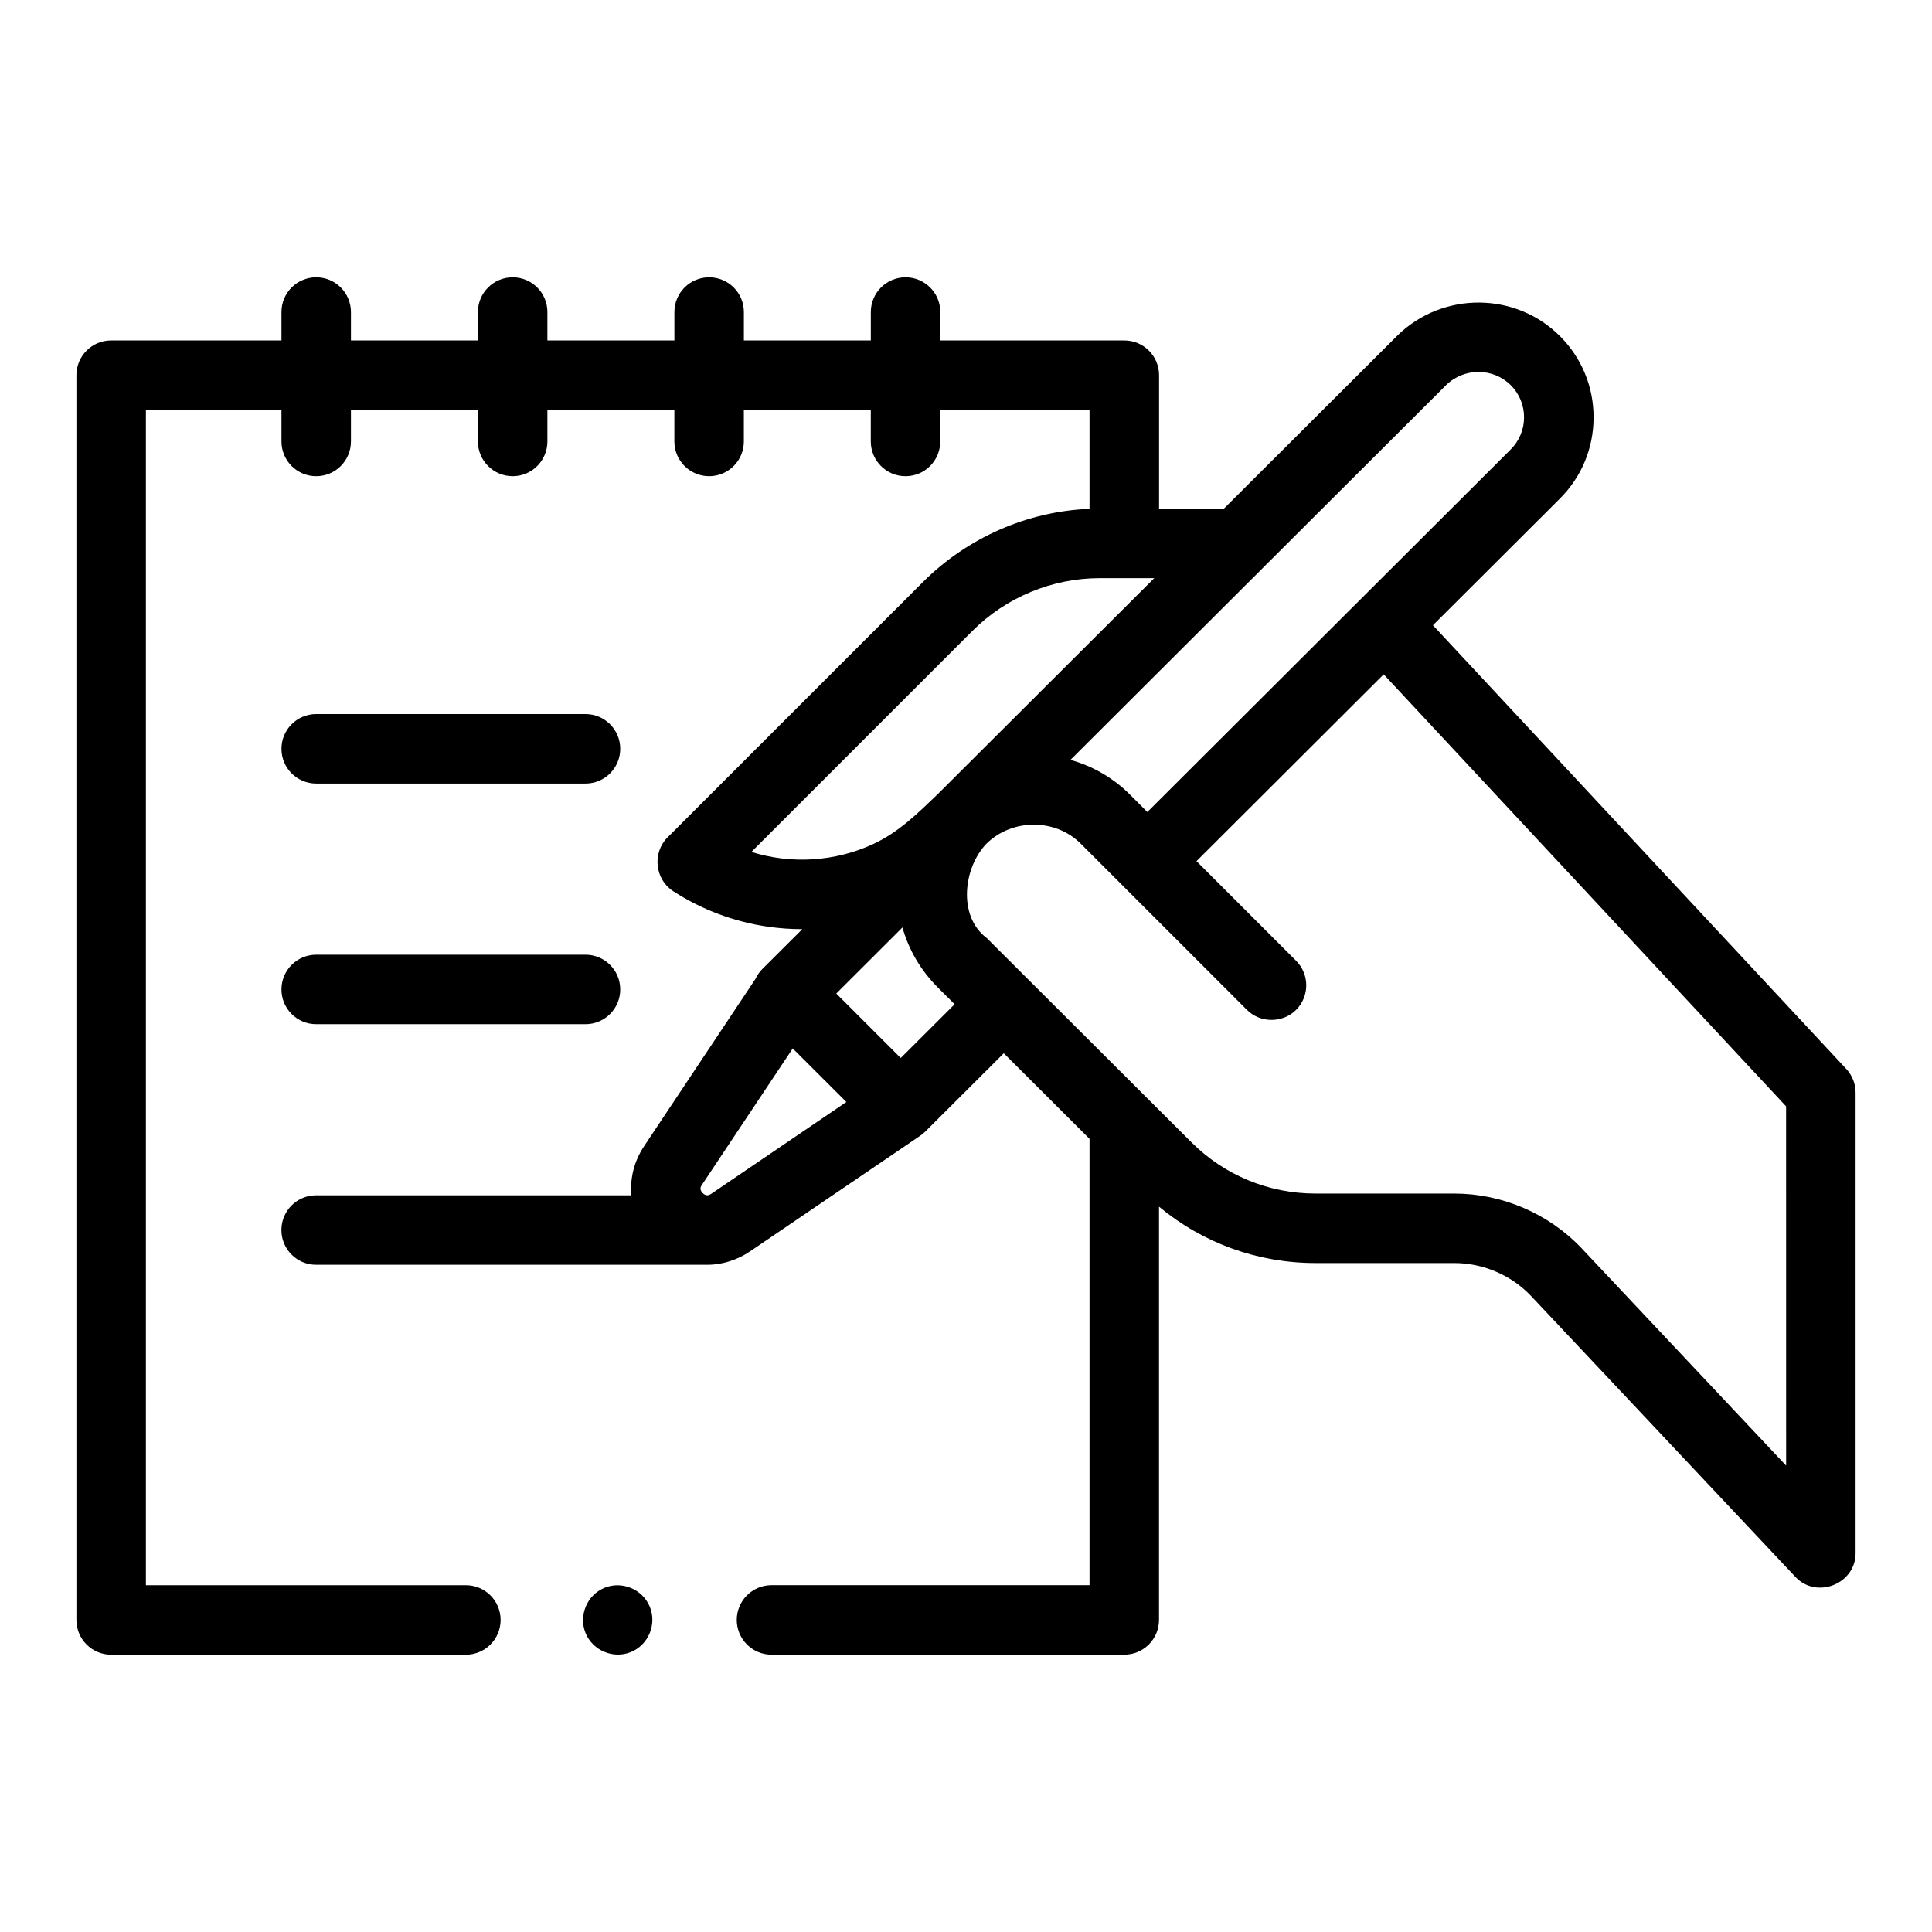
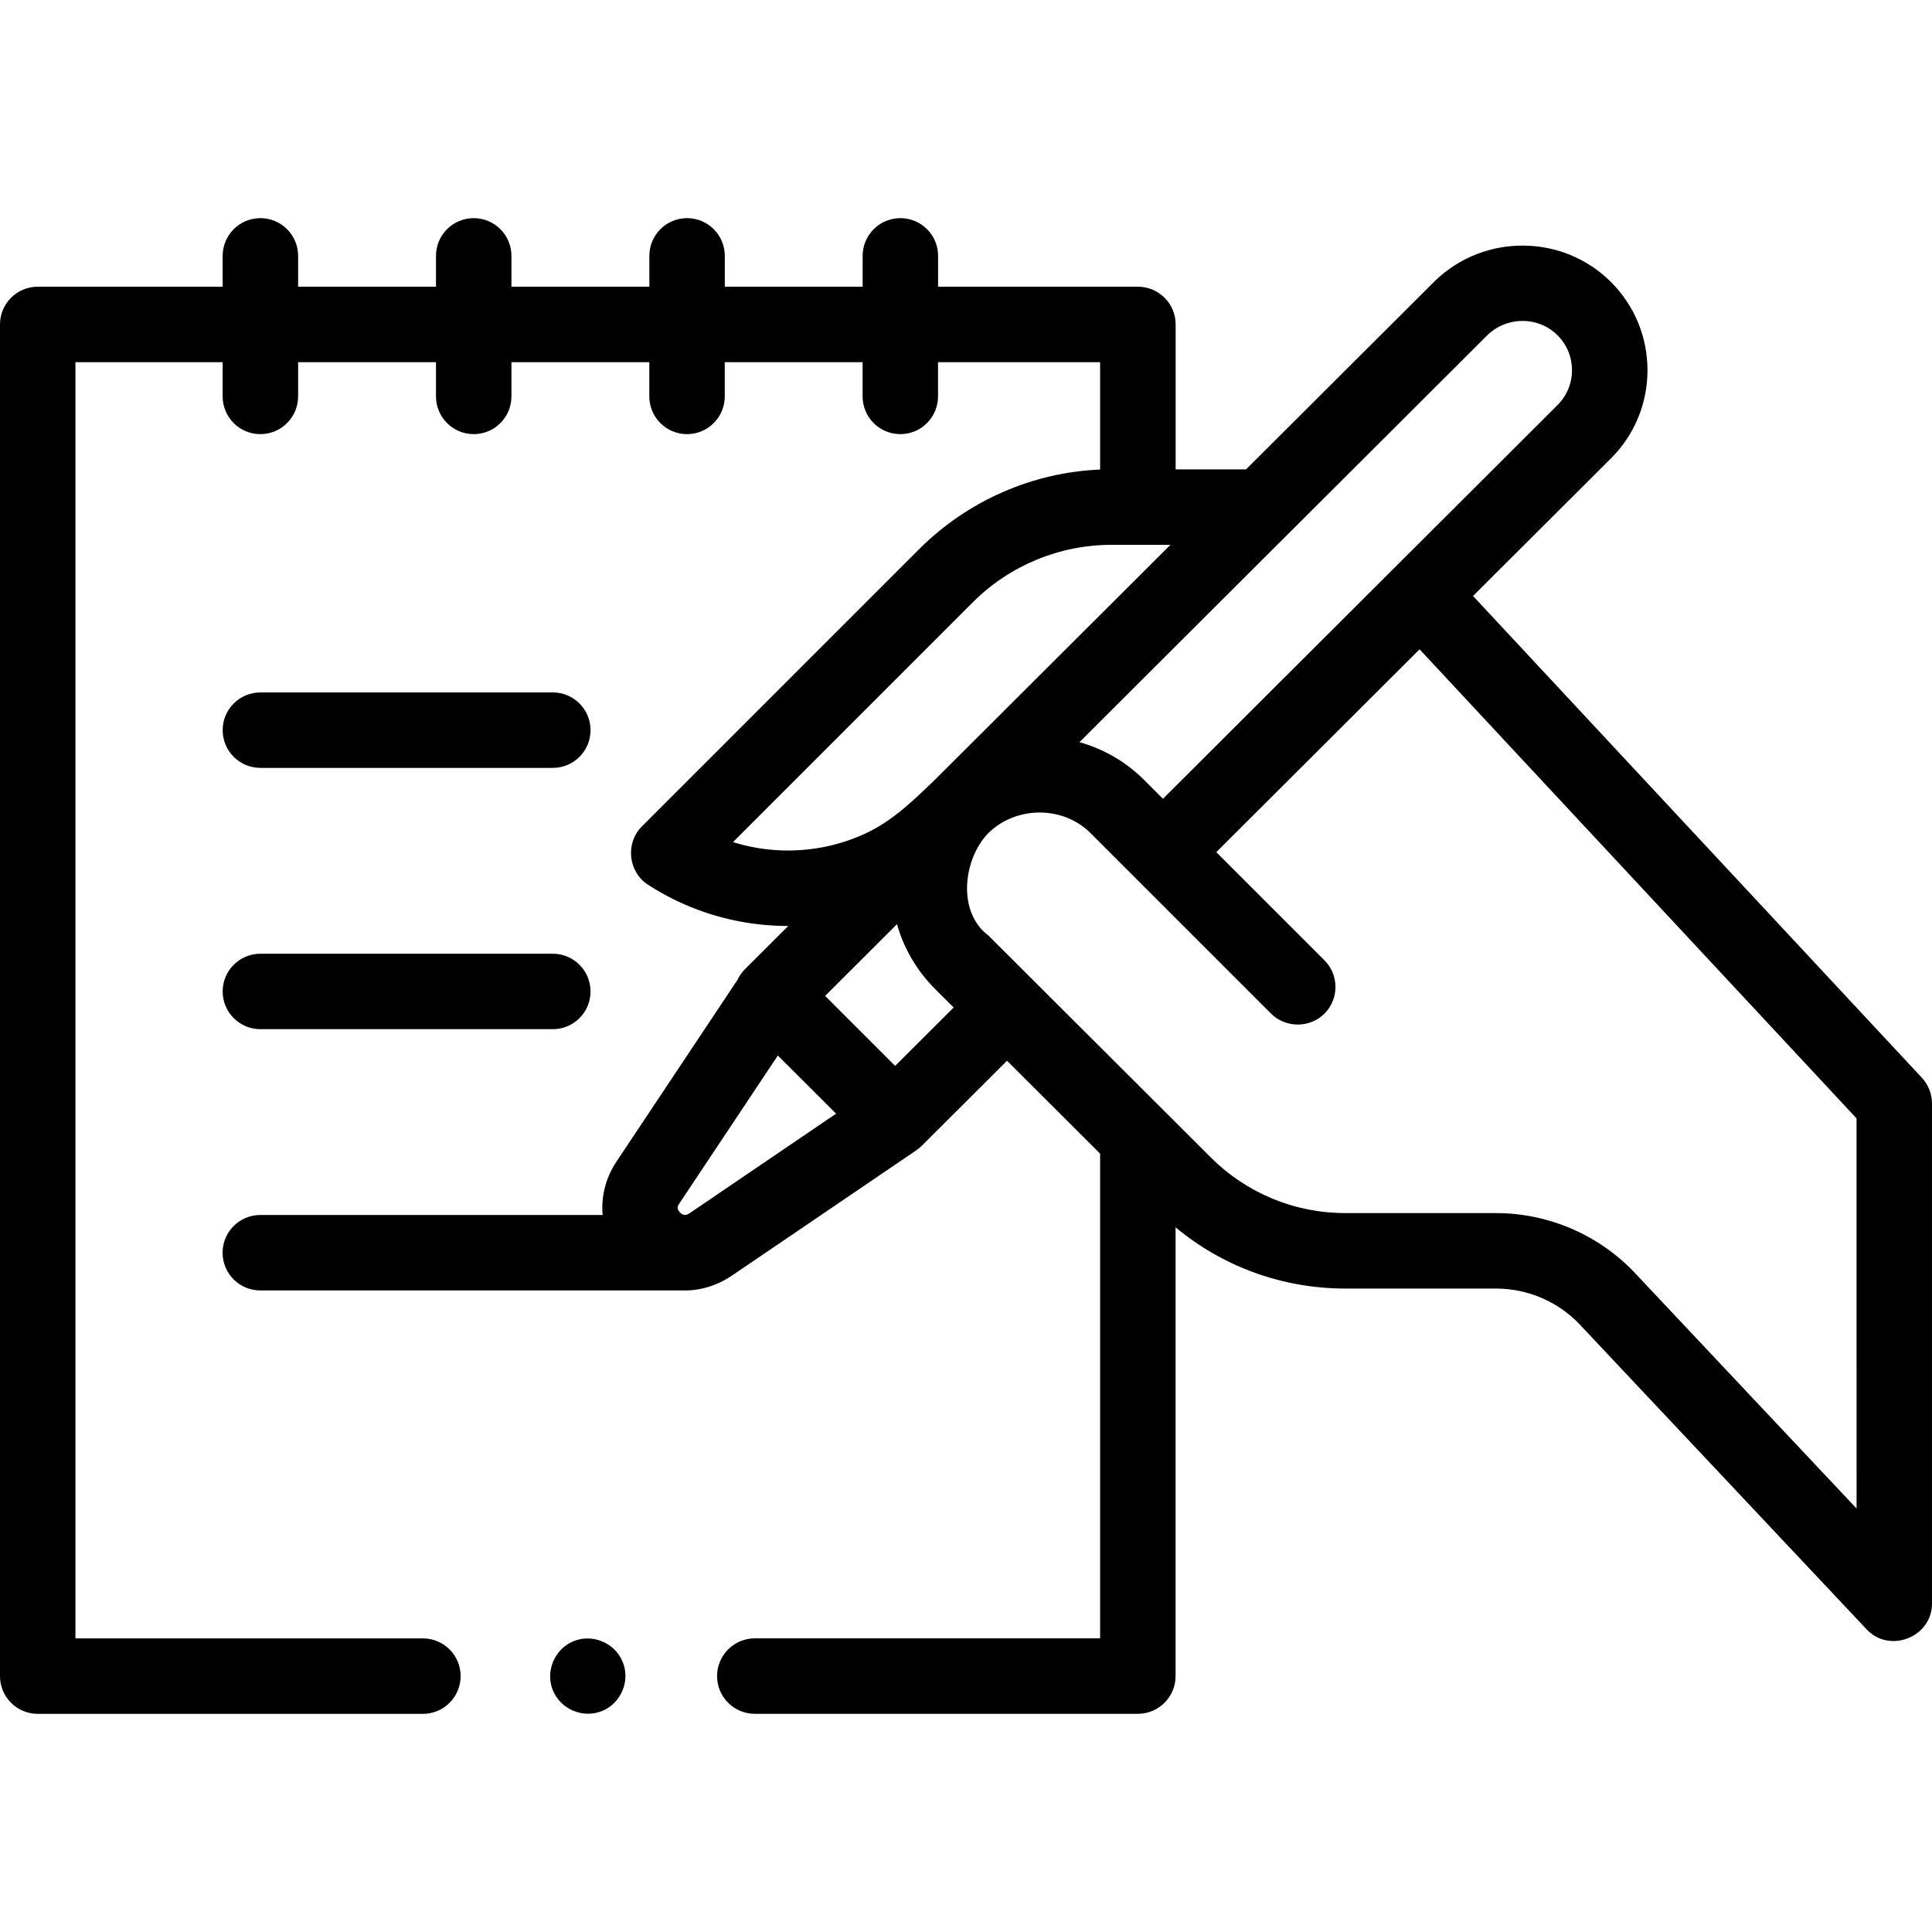
- <svg xmlns="http://www.w3.org/2000/svg" version="1.1" id="Capa_1" x="0px" y="0px" width="60px" height="60px" viewBox="0 0 60 60" enable-background="new 0 0 60 60" xml:space="preserve">
-   <g>
-     <g>
-       <path d="M9.82,24.334h8.363c0.596,0,1.079-0.483,1.079-1.079s-0.483-1.079-1.079-1.079H9.82c-0.596,0-1.079,0.483-1.079,1.079    S9.224,24.334,9.82,24.334z" />
-       <path d="M9.82,31.807h8.363c0.596,0,1.079-0.483,1.079-1.079s-0.483-1.079-1.079-1.079H9.82c-0.596,0-1.079,0.483-1.079,1.079    C8.741,31.324,9.224,31.807,9.82,31.807z" />
-       <path d="M20.179,49.896c-0.226-0.543-0.865-0.809-1.409-0.584c-0.543,0.225-0.808,0.867-0.583,1.409    c0.226,0.543,0.865,0.808,1.408,0.584C20.139,51.082,20.406,50.439,20.179,49.896L20.179,49.896z" />
-       <path d="M57.338,33.197L44.501,19.418l3.93-3.921c0.683-0.675,1.059-1.576,1.059-2.536c0-0.947-0.367-1.838-1.032-2.51    c-1.376-1.39-3.642-1.408-5.05-0.04c-0.003,0.003-0.007,0.007-0.01,0.01l-5.389,5.376h-2.013v-4.145    c0-0.596-0.483-1.079-1.079-1.079h-5.715V9.691c0-0.596-0.483-1.079-1.079-1.079s-1.079,0.483-1.079,1.079v0.882h-3.942V9.691    c0-0.596-0.483-1.079-1.079-1.079s-1.079,0.483-1.079,1.079v0.882H17V9.691c0-0.596-0.483-1.079-1.079-1.079    s-1.079,0.483-1.079,1.079v0.882h-3.943V9.691c0-0.596-0.483-1.079-1.079-1.079S8.741,9.095,8.741,9.691v0.882H3.452    c-0.596,0-1.079,0.483-1.079,1.079v38.657c0,0.596,0.483,1.079,1.079,1.079h11.016c0.596,0,1.079-0.483,1.079-1.079    s-0.483-1.079-1.079-1.079H4.531V12.731h4.21v0.979c0,0.596,0.483,1.079,1.079,1.079s1.079-0.483,1.079-1.079v-0.979h3.943v0.979    c0,0.596,0.483,1.079,1.079,1.079S17,14.306,17,13.71v-0.979h3.943v0.979c0,0.596,0.483,1.079,1.079,1.079    s1.079-0.483,1.079-1.079v-0.979h3.942v0.979c0,0.596,0.483,1.079,1.079,1.079S29.2,14.306,29.2,13.71v-0.979h4.636v3.071    c-1.938,0.079-3.79,0.897-5.164,2.264l-7.942,7.942c-0.48,0.48-0.391,1.302,0.177,1.669c0.894,0.578,1.897,0.952,2.944,1.103    c0.349,0.05,0.703,0.076,1.06,0.076c0.002,0,0.003,0,0.005,0l-1.239,1.236c-0.09,0.09-0.161,0.194-0.214,0.307l-3.462,5.2    c-0.312,0.469-0.439,1.004-0.393,1.522h-9.79c-0.596,0-1.079,0.483-1.079,1.079s0.483,1.079,1.079,1.079h12.154    c0.467,0,0.938-0.156,1.323-0.417l5.262-3.576c0.062-0.041,0.122-0.089,0.175-0.141l2.441-2.435l2.663,2.657v13.862H23.96    c-0.596,0-1.079,0.483-1.079,1.079s0.483,1.079,1.079,1.079h10.955c0.596,0,1.079-0.483,1.079-1.079V37.474    c1.364,1.133,3.065,1.751,4.862,1.751h4.306c0.895,0,1.764,0.371,2.377,1.013l8.223,8.738c0.654,0.695,1.865,0.216,1.865-0.74    V33.931C57.627,33.659,57.523,33.396,57.338,33.197L57.338,33.197z M30.2,19.593c1.045-1.045,2.477-1.638,3.955-1.638h1.691    l-6.724,6.708c-0.622,0.597-1.211,1.183-2.008,1.552c-1.176,0.545-2.542,0.632-3.778,0.242L30.2,19.593z M44.916,11.954    c0.563-0.542,1.462-0.537,2.008,0.015c0.262,0.265,0.407,0.617,0.407,0.991c0,0.379-0.148,0.735-0.421,1.005L35.632,25.218    l-0.543-0.544c-0.509-0.509-1.151-0.883-1.845-1.075L44.916,11.954z M22.084,37.078c-0.092,0.063-0.178,0.056-0.259-0.024    c-0.119-0.118-0.059-0.209-0.026-0.258l2.82-4.236l1.666,1.663L22.084,37.078z M27.973,32.857l-2.002-2.002l2.056-2.052    c0.194,0.703,0.579,1.344,1.093,1.859l0.527,0.525L27.973,32.857z M55.47,45.516l-6.363-6.762    c-1.024-1.072-2.461-1.687-3.943-1.687h-4.306c-1.458,0-2.829-0.566-3.86-1.595l-6.355-6.341c-0.917-0.688-0.712-2.213,0-2.937    c0.801-0.779,2.136-0.778,2.919,0.006l5.163,5.163c0.415,0.415,1.111,0.415,1.526,0c0.421-0.421,0.421-1.105,0-1.526l-3.093-3.093    l5.814-5.801l12.497,13.415L55.47,45.516L55.47,45.516z" />
-     </g>
-   </g>
+ <svg xmlns="http://www.w3.org/2000/svg" version="1.1" width="1024" height="1024" viewBox="0 0 1024 1024">
+   <g id="icomoon-ignore">
+ </g>
+   <path fill="#000" d="M138.014 406.994h154.988c11.046 0 19.997-8.951 19.997-19.997s-8.951-19.997-19.997-19.997h-154.988c-11.046 0-19.997 8.951-19.997 19.997s8.951 19.997 19.997 19.997z" />
+   <path fill="#000" d="M138.014 545.488h154.988c11.046 0 19.997-8.951 19.997-19.997s-8.951-19.997-19.997-19.997h-154.988c-11.046 0-19.997 8.951-19.997 19.997s8.951 19.997 19.997 19.997z" />
+   <path fill="#000" d="M329.992 880.724c-4.188-10.063-16.031-14.993-26.112-10.823-10.063 4.17-14.974 16.068-10.805 26.112 4.188 10.063 16.031 14.974 26.094 10.823 10.081-4.133 15.030-16.049 10.823-26.112v0z" />
+   <path fill="#000" d="M1018.645 571.248l-237.903-255.361 72.833-72.666c12.658-12.509 19.626-29.207 19.626-46.999 0-17.55-6.801-34.063-19.126-46.516-25.501-25.761-67.496-26.094-93.59-0.742-0.055 0.055-0.129 0.129-0.186 0.186l-99.872 99.631h-37.306v-76.817c0-11.046-8.951-19.997-19.997-19.997h-105.914v-16.346c0-11.046-8.951-19.997-19.997-19.997s-19.997 8.951-19.997 19.997v16.346h-73.056v-16.346c0-11.046-8.951-19.997-19.997-19.997s-19.997 8.951-19.997 19.997v16.346h-73.093v-16.346c0-11.046-8.951-19.997-19.997-19.997s-19.997 8.951-19.997 19.997v16.346h-73.074v-16.346c0-11.046-8.951-19.997-19.997-19.997s-19.997 8.951-19.997 19.997v16.346h-98.019c-11.046 0-19.997 8.951-19.997 19.997v716.413c0 11.046 8.951 19.997 19.997 19.997h204.154c11.046 0 19.997-8.951 19.997-19.997s-8.951-19.997-19.997-19.997h-184.158v-676.42h78.022v18.143c0 11.046 8.951 19.997 19.997 19.997s19.997-8.951 19.997-19.997v-18.143h73.074v18.143c0 11.046 8.951 19.997 19.997 19.997s19.997-8.951 19.997-19.997v-18.143h73.074v18.143c0 11.046 8.951 19.997 19.997 19.997s19.997-8.951 19.997-19.997v-18.143h73.056v18.143c0 11.046 8.951 19.997 19.997 19.997s19.978-8.951 19.978-19.997v-18.143h85.917v56.914c-35.916 1.464-70.239 16.624-95.702 41.958l-147.185 147.185c-8.896 8.896-7.246 24.13 3.28 30.931 16.569 10.712 35.156 17.642 54.56 20.442 6.468 0.926 13.029 1.408 19.645 1.408 0.037 0 0.055 0 0.092 0l-22.962 22.906c-1.668 1.668-2.984 3.595-3.966 5.689l-64.16 96.37c-5.782 8.691-8.136 18.607-7.283 28.206h-181.434c-11.046 0-19.997 8.951-19.997 19.997s8.951 19.997 19.997 19.997h225.245c8.655 0 17.384-2.891 24.518-7.728l97.519-66.272c1.149-0.76 2.261-1.649 3.244-2.613l45.238-45.126 49.353 49.241v256.898h-183.027c-11.046 0-19.997 8.951-19.997 19.997s8.951 19.997 19.997 19.997h203.024c11.046 0 19.997-8.951 19.997-19.997v-237.847c25.278 20.998 56.802 32.451 90.105 32.451h79.801c16.587 0 32.692 6.876 44.051 18.774l152.393 161.938c12.121 12.88 34.563 4.003 34.563-13.714v-265.109c0-5.041-1.927-9.915-5.356-13.603v0zM515.707 319.131c19.367-19.367 45.905-30.356 73.297-30.356h31.339l-124.613 124.316c-11.527 11.064-22.443 21.924-37.214 28.762-21.794 10.1-47.109 11.712-70.016 4.485l127.208-127.208zM788.432 177.561c10.434-10.045 27.094-9.952 37.214 0.278 4.855 4.911 7.543 11.434 7.543 18.366 0 7.024-2.743 13.621-7.802 18.625l-209.010 208.547-10.063-10.081c-9.433-9.433-21.331-16.364-34.193-19.923l216.312-215.811zM365.297 643.174c-1.705 1.167-3.299 1.038-4.8-0.445-2.205-2.187-1.093-3.873-0.482-4.781l52.262-78.504 30.875 30.82-77.855 52.91zM474.436 564.947l-37.102-37.102 38.103-38.029c3.595 13.029 10.731 24.908 20.256 34.452l9.767 9.73-31.024 30.949zM984.026 799.551l-117.923-125.317c-18.977-19.866-45.609-31.264-73.074-31.264h-79.801c-27.020 0-52.429-10.49-71.535-29.559l-117.775-117.515c-16.994-12.751-13.195-41.013 0-54.43 14.844-14.437 39.585-14.418 54.097 0.111l95.683 95.683c7.691 7.691 20.59 7.691 28.281 0 7.802-7.802 7.802-20.479 0-28.281l-57.321-57.321 107.749-107.508 231.601 248.614 0.018 206.787z" />
</svg>
